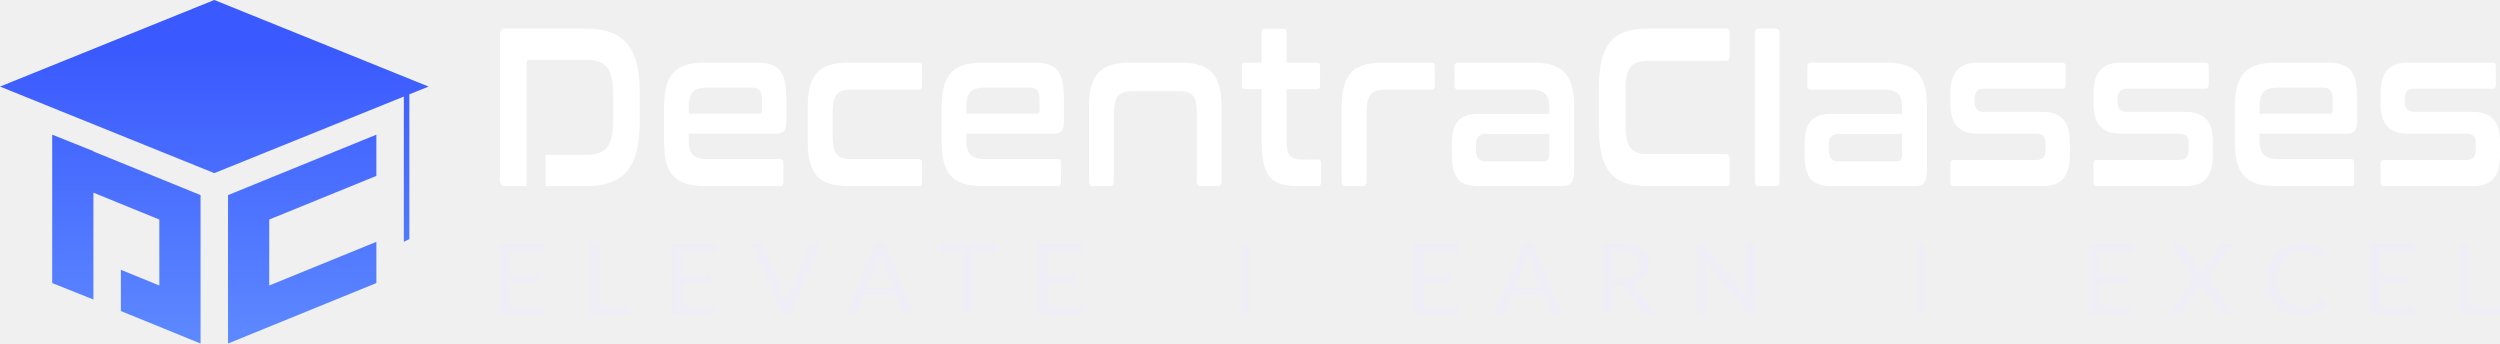
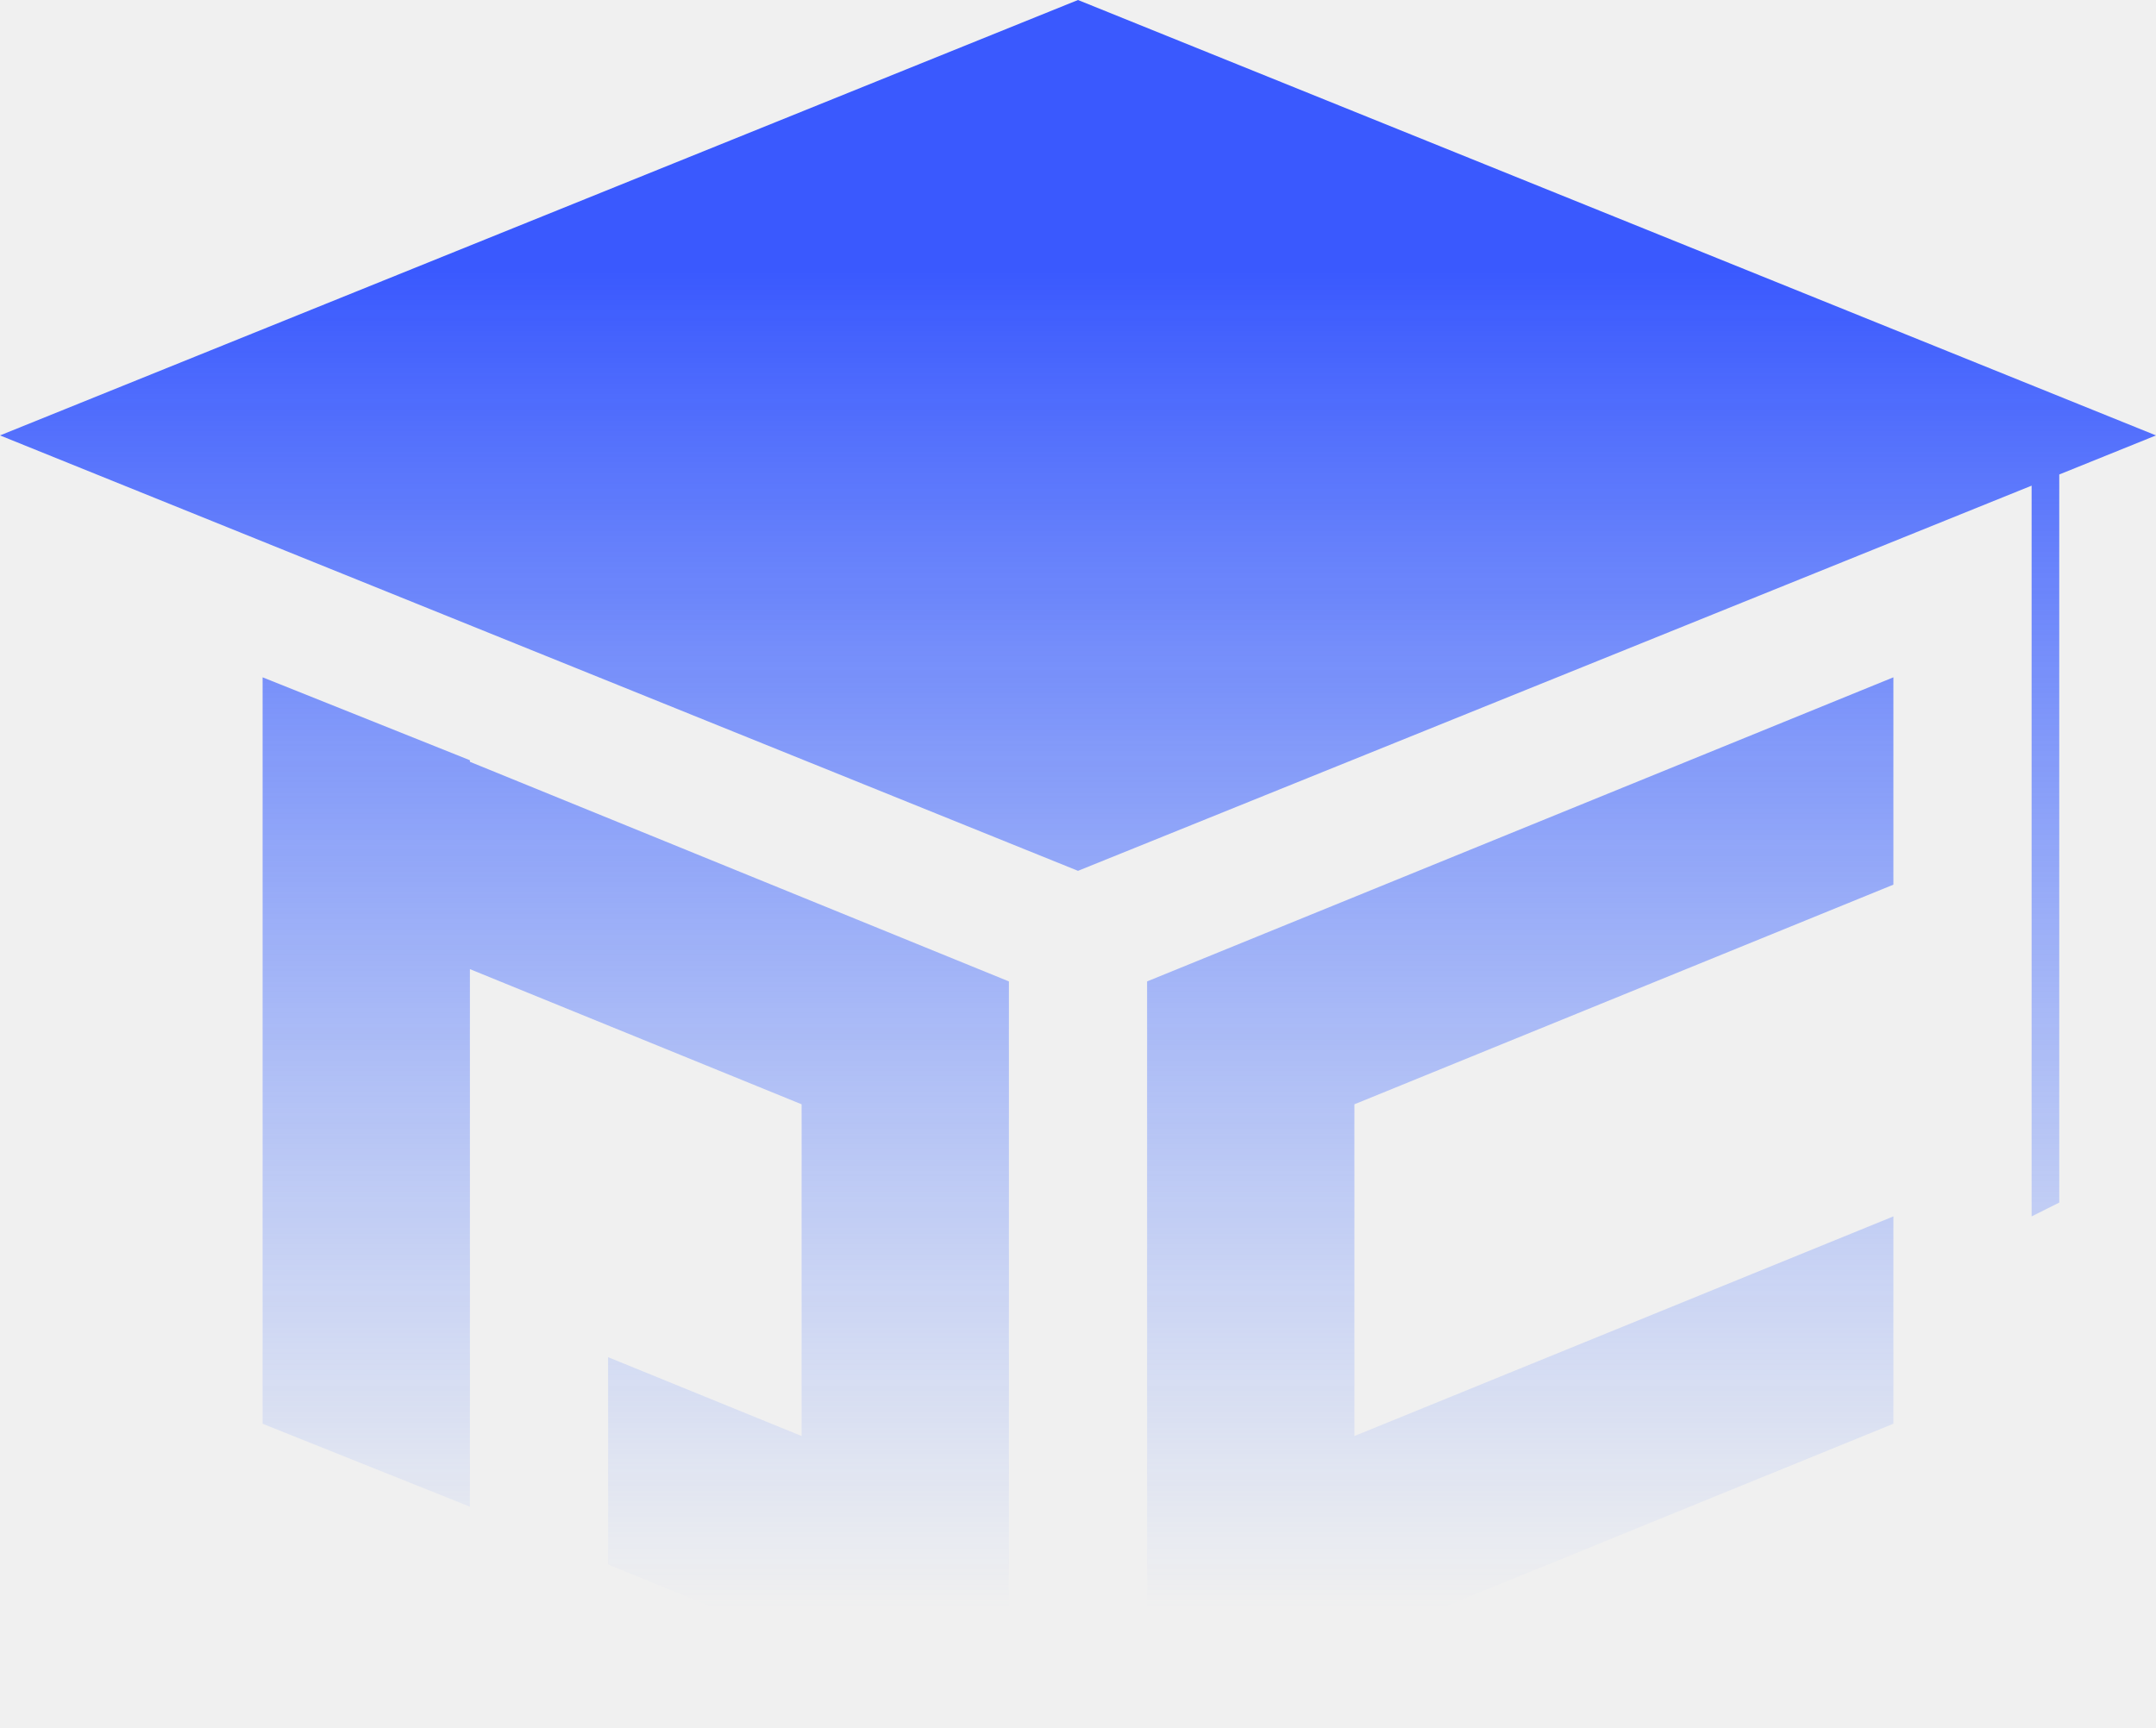
- <svg xmlns="http://www.w3.org/2000/svg" width="262" height="36" viewBox="0 0 262 36" fill="none">
-   <path fill-rule="evenodd" clip-rule="evenodd" d="M0 9.072L22.457 0L44.914 9.072L42.899 9.886V25.056L42.323 25.344V10.119L22.457 18.144L0 9.072ZM5.471 14.112L9.789 15.84V15.872L21.018 20.448V24.768L21.018 24.768L21.018 31.68L21.018 36L12.668 32.597V28.277L16.699 29.92V23.008L9.789 20.192V31.392L5.471 29.664V18.432V14.112ZM28.215 23.008L39.444 18.432V14.112L23.897 20.448L23.897 20.448V24.768L23.897 24.768V31.68L23.897 31.68V36L23.897 36L23.898 35.999L39.444 29.664V25.344L28.215 29.92V23.008Z" fill="url(#paint0_linear_502_1767)" />
-   <path d="M184.31 3H186.094C186.367 3 186.495 3.169 186.495 3.523V18.982C186.495 19.335 186.367 19.5 186.094 19.5H184.31C184.036 19.5 183.909 19.335 183.909 18.982V3.523C183.909 3.169 184.036 3 184.31 3Z" fill="white" />
-   <path d="M130.493 6.561H132.223V3.45C132.223 3.097 132.368 3.008 132.623 3.008H134.426C134.681 3.008 134.827 3.097 134.827 3.45V6.561H138.014C138.251 6.561 138.342 6.703 138.342 6.986V8.918C138.342 9.201 138.251 9.342 138.014 9.342H134.827V14.81C134.827 16.106 135.155 16.719 136.357 16.719H138.123C138.36 16.719 138.451 16.86 138.451 17.143V19.076C138.451 19.359 138.36 19.5 138.123 19.5H135.92C133.006 19.5 132.223 18.157 132.223 14.81V9.342H130.493C130.274 9.342 130.165 9.201 130.165 8.918V6.986C130.165 6.703 130.274 6.561 130.493 6.561Z" fill="white" />
-   <path d="M52.946 3.003H61.469C65.421 3.003 67.042 5.053 67.042 9.649V12.854C67.042 17.45 65.421 19.5 61.469 19.5H57.182H57.181V16.224H57.182H61.396C63.545 16.224 64.256 15.329 64.256 12.547V9.955C64.256 7.174 63.545 6.278 61.396 6.278H55.423C55.259 6.278 55.186 6.373 55.186 6.608V16.224V19.5H52.946C52.582 19.5 52.4 19.264 52.4 18.793V3.71C52.4 3.238 52.582 3.003 52.946 3.003Z" fill="white" />
-   <path fill-rule="evenodd" clip-rule="evenodd" d="M73.921 6.561H79.256C81.751 6.561 82.407 7.575 82.407 10.426V12.665C82.407 13.679 82.079 14.009 81.369 14.009H72.172V14.574C72.172 16.059 72.591 16.672 74.175 16.672H81.77C81.988 16.672 82.097 16.813 82.097 17.096V19.076C82.097 19.359 81.988 19.5 81.77 19.5H73.921C70.642 19.5 69.586 18.157 69.586 14.739V11.346C69.586 7.928 70.642 6.561 73.921 6.561ZM72.172 11.275V11.911H79.548C79.766 11.911 79.857 11.817 79.857 11.511V10.521C79.857 9.554 79.584 9.177 78.746 9.177H74.175C72.591 9.177 72.172 9.767 72.172 11.275Z" fill="white" />
-   <path d="M96.303 6.561H88.982C85.704 6.561 84.648 7.928 84.648 11.346V14.739C84.648 18.157 85.704 19.5 88.982 19.5H96.303C96.522 19.5 96.631 19.359 96.631 19.076V17.096C96.631 16.813 96.522 16.672 96.303 16.672H89.237C87.653 16.672 87.252 16.059 87.252 14.079V11.982C87.252 10.002 87.653 9.389 89.237 9.389H96.303C96.522 9.389 96.631 9.272 96.631 8.965V6.986C96.631 6.703 96.522 6.561 96.303 6.561Z" fill="white" />
-   <path fill-rule="evenodd" clip-rule="evenodd" d="M103.014 6.561H108.35C110.845 6.561 111.501 7.575 111.501 10.426V12.665C111.501 13.679 111.173 14.009 110.463 14.009H101.266V14.574C101.266 16.059 101.685 16.672 103.269 16.672H110.864C111.082 16.672 111.191 16.813 111.191 17.096V19.076C111.191 19.359 111.082 19.5 110.864 19.5H103.014C99.736 19.5 98.68 18.157 98.68 14.739V11.346C98.68 7.928 99.736 6.561 103.014 6.561ZM101.266 11.275V11.911H108.642C108.86 11.911 108.951 11.817 108.951 11.511V10.521C108.951 9.554 108.678 9.177 107.84 9.177H103.269C101.685 9.177 101.266 9.767 101.266 11.275Z" fill="white" />
-   <path d="M123.685 6.561H118.459C115.181 6.561 114.124 7.928 114.124 11.346V18.982C114.124 19.335 114.27 19.5 114.543 19.5H116.328C116.601 19.5 116.729 19.335 116.729 18.982V12.147C116.729 10.167 117.148 9.554 118.714 9.554H123.558C125.124 9.554 125.434 10.167 125.434 12.147V18.982C125.434 19.335 125.561 19.5 125.834 19.5H127.619C127.892 19.5 128.02 19.335 128.02 18.982V11.346C128.02 7.928 126.963 6.561 123.685 6.561Z" fill="white" />
-   <path d="M150.038 6.561H144.938C141.66 6.561 140.604 7.928 140.604 11.346V18.982C140.604 19.335 140.75 19.5 141.023 19.5H142.808C143.081 19.5 143.208 19.335 143.208 18.982V11.982C143.208 10.002 143.627 9.389 145.193 9.389H150.038C150.256 9.389 150.365 9.272 150.365 8.965V6.986C150.365 6.703 150.256 6.561 150.038 6.561Z" fill="white" />
-   <path fill-rule="evenodd" clip-rule="evenodd" d="M152.774 6.561H160.642C163.92 6.561 164.976 7.928 164.976 11.346V17.615C164.976 19.146 164.685 19.5 163.628 19.5H154.96C152.811 19.5 152.155 18.487 152.155 16.153V15.022C152.155 13.042 152.811 11.935 154.96 11.935H162.372V11.487C162.372 9.979 161.971 9.389 160.387 9.389H152.774C152.556 9.389 152.447 9.272 152.447 8.965V6.986C152.447 6.703 152.556 6.561 152.774 6.561ZM161.844 16.907C162.226 16.907 162.372 16.695 162.372 16.106V14.032H155.706C154.96 14.032 154.687 14.433 154.687 15.187V15.682C154.687 16.53 154.96 16.907 155.706 16.907H161.844Z" fill="white" />
-   <path d="M180.876 3.003H172.662C168.984 3.003 167.563 4.699 167.563 9.224V13.278C167.563 17.803 168.984 19.5 172.662 19.5H180.876C181.149 19.5 181.276 19.335 181.276 18.982V16.672C181.276 16.318 181.149 16.153 180.876 16.153H172.772C170.896 16.153 170.349 15.423 170.349 12.925V9.578C170.349 7.08 170.896 6.373 172.772 6.373H180.876C181.149 6.373 181.276 6.184 181.276 5.831V3.521C181.276 3.168 181.149 3.003 180.876 3.003Z" fill="white" />
-   <path fill-rule="evenodd" clip-rule="evenodd" d="M197.613 6.561H189.746C189.528 6.561 189.418 6.703 189.418 6.986V8.965C189.418 9.272 189.528 9.389 189.746 9.389H197.358C198.943 9.389 199.344 9.979 199.344 11.487V11.935H191.932C189.783 11.935 189.127 13.042 189.127 15.022V16.153C189.127 18.487 189.783 19.5 191.932 19.5H200.6C201.656 19.5 201.948 19.146 201.948 17.615V11.346C201.948 7.928 200.891 6.561 197.613 6.561ZM199.344 16.106C199.344 16.695 199.198 16.907 198.815 16.907H192.678C191.932 16.907 191.658 16.53 191.658 15.682V15.187C191.658 14.433 191.932 14.032 192.678 14.032H199.344V16.106Z" fill="white" />
-   <path d="M207.267 6.561H216.154C216.372 6.561 216.481 6.703 216.481 6.986V8.871C216.481 9.154 216.372 9.295 216.154 9.295H207.94C207.194 9.295 206.939 9.672 206.939 10.356V10.709C206.939 11.346 207.194 11.723 207.94 11.723H214.078C216.117 11.723 216.919 12.854 216.919 14.881V16.201C216.919 18.274 216.208 19.5 214.059 19.5H204.735C204.517 19.5 204.407 19.359 204.407 19.076V17.19C204.407 16.907 204.517 16.766 204.735 16.766H213.367C214.114 16.766 214.387 16.436 214.387 15.635V14.999C214.387 14.386 214.114 14.009 213.367 14.009H207.248C205.209 14.009 204.407 12.901 204.407 10.827V9.79C204.407 7.834 205.118 6.561 207.267 6.561Z" fill="white" />
-   <path d="M231.145 6.561H222.258C220.109 6.561 219.399 7.834 219.399 9.79V10.827C219.399 12.901 220.2 14.009 222.24 14.009H228.359C229.106 14.009 229.379 14.386 229.379 14.999V15.635C229.379 16.436 229.106 16.766 228.359 16.766H219.727C219.508 16.766 219.399 16.907 219.399 17.19V19.076C219.399 19.359 219.508 19.5 219.727 19.5H229.051C231.2 19.5 231.91 18.274 231.91 16.201V14.881C231.91 12.854 231.109 11.723 229.069 11.723H222.932C222.185 11.723 221.93 11.346 221.93 10.709V10.356C221.93 9.672 222.185 9.295 222.932 9.295H231.145C231.364 9.295 231.473 9.154 231.473 8.871V6.986C231.473 6.703 231.364 6.561 231.145 6.561Z" fill="white" />
-   <path fill-rule="evenodd" clip-rule="evenodd" d="M238.543 6.561H243.879C246.374 6.561 247.029 7.575 247.029 10.426V12.665C247.029 13.679 246.701 14.009 245.991 14.009H236.794V14.574C236.794 16.059 237.213 16.672 238.798 16.672H246.392C246.61 16.672 246.72 16.813 246.72 17.096V19.076C246.72 19.359 246.61 19.5 246.392 19.5H238.543C235.265 19.5 234.208 18.157 234.208 14.739V11.346C234.208 7.928 235.265 6.561 238.543 6.561ZM236.794 11.275V11.911H244.17C244.389 11.911 244.48 11.817 244.48 11.511V10.521C244.48 9.554 244.206 9.177 243.369 9.177H238.798C237.213 9.177 236.794 9.767 236.794 11.275Z" fill="white" />
-   <path d="M261.235 6.561H252.348C250.199 6.561 249.489 7.834 249.489 9.79V10.827C249.489 12.901 250.29 14.009 252.33 14.009H258.449C259.196 14.009 259.469 14.386 259.469 14.999V15.635C259.469 16.436 259.196 16.766 258.449 16.766H249.817C249.598 16.766 249.489 16.907 249.489 17.19V19.076C249.489 19.359 249.598 19.5 249.817 19.5H259.141C261.29 19.5 262 18.274 262 16.201V14.881C262 12.854 261.199 11.723 259.159 11.723H253.022C252.275 11.723 252.02 11.346 252.02 10.709V10.356C252.02 9.672 252.275 9.295 253.022 9.295H261.235C261.454 9.295 261.563 9.154 261.563 8.871V6.986C261.563 6.703 261.454 6.561 261.235 6.561Z" fill="white" />
-   <path d="M152.853 32.109L152.848 32.918H148.217V25.582H152.848V26.391H149.235V28.828H152.161V29.606H149.235V32.109H152.853Z" fill="#EFEDF5" />
-   <path d="M161.566 30.195L160.386 27.21C160.351 27.121 160.314 27.019 160.276 26.903C160.237 26.783 160.201 26.657 160.166 26.524C160.092 26.8 160.017 27.031 159.94 27.215L158.76 30.195H161.566ZM163.685 32.918H162.898C162.807 32.918 162.734 32.896 162.678 32.852C162.622 32.807 162.58 32.751 162.552 32.683L161.849 30.911H158.477L157.774 32.683C157.753 32.744 157.713 32.799 157.654 32.846C157.594 32.894 157.521 32.918 157.433 32.918H156.647L159.652 25.582H160.68L163.685 32.918Z" fill="#EFEDF5" />
-   <path d="M170.06 29.135C170.353 29.135 170.612 29.101 170.836 29.032C171.063 28.961 171.252 28.862 171.402 28.735C171.556 28.606 171.672 28.452 171.748 28.275C171.825 28.097 171.864 27.901 171.864 27.686C171.864 27.249 171.717 26.92 171.423 26.698C171.13 26.476 170.689 26.365 170.102 26.365H168.99V29.135H170.06ZM173.532 32.918H172.63C172.444 32.918 172.308 32.848 172.22 32.708L170.269 30.087C170.21 30.005 170.145 29.947 170.075 29.913C170.009 29.875 169.904 29.857 169.761 29.857H168.99V32.918H167.978V25.582H170.102C170.577 25.582 170.988 25.63 171.334 25.725C171.68 25.817 171.965 25.952 172.189 26.13C172.416 26.307 172.584 26.522 172.692 26.775C172.801 27.024 172.855 27.304 172.855 27.614C172.855 27.874 172.813 28.116 172.729 28.341C172.645 28.567 172.523 28.77 172.362 28.951C172.205 29.128 172.011 29.28 171.78 29.406C171.553 29.532 171.294 29.628 171.004 29.693C171.133 29.765 171.245 29.869 171.339 30.005L173.532 32.918Z" fill="#EFEDF5" />
-   <path d="M183.947 25.582V32.918H183.438C183.358 32.918 183.289 32.904 183.234 32.877C183.181 32.85 183.129 32.804 183.076 32.739L178.728 27.21C178.735 27.295 178.741 27.379 178.744 27.461C178.748 27.543 178.749 27.619 178.749 27.691V32.918H177.858V25.582H178.382C178.428 25.582 178.466 25.585 178.498 25.592C178.529 25.596 178.557 25.604 178.582 25.618C178.606 25.628 178.631 25.645 178.655 25.669C178.679 25.689 178.706 25.717 178.734 25.751L183.081 31.275C183.074 31.186 183.067 31.101 183.06 31.019C183.057 30.933 183.055 30.853 183.055 30.778V25.582H183.947Z" fill="#EFEDF5" />
-   <path d="M200.979 25.605H201.708V32.918H200.979V25.605Z" fill="#EFEDF5" />
-   <path d="M223.538 32.109L223.533 32.918H218.902V25.582H223.533V26.391H219.919V28.828H222.845V29.606H219.919V32.109H223.538Z" fill="#EFEDF5" />
-   <path d="M233.992 32.918H232.985C232.908 32.918 232.847 32.899 232.801 32.862C232.759 32.821 232.724 32.776 232.696 32.729L230.682 29.647C230.654 29.729 230.623 29.799 230.588 29.857L228.627 32.729C228.592 32.776 228.553 32.821 228.511 32.862C228.473 32.899 228.419 32.918 228.349 32.918H227.405L229.99 29.15L227.509 25.582H228.522C228.595 25.582 228.649 25.594 228.684 25.618C228.719 25.642 228.751 25.676 228.779 25.72L230.74 28.659C230.765 28.587 230.801 28.509 230.85 28.423L232.702 25.741C232.73 25.693 232.763 25.655 232.801 25.628C232.84 25.597 232.885 25.582 232.938 25.582H233.908L231.417 29.104L233.992 32.918Z" fill="#EFEDF5" />
-   <path d="M243.344 31.403C243.4 31.403 243.449 31.425 243.491 31.469L243.895 31.894C243.587 32.242 243.213 32.514 242.772 32.708C242.335 32.903 241.806 33 241.183 33C240.645 33 240.155 32.91 239.715 32.729C239.274 32.544 238.898 32.288 238.587 31.961C238.276 31.63 238.035 31.234 237.863 30.773C237.692 30.312 237.606 29.805 237.606 29.253C237.606 28.7 237.696 28.193 237.874 27.732C238.052 27.271 238.302 26.875 238.624 26.544C238.949 26.213 239.337 25.957 239.788 25.776C240.239 25.592 240.737 25.5 241.283 25.5C241.818 25.5 242.29 25.584 242.699 25.751C243.108 25.918 243.468 26.145 243.779 26.432L243.444 26.887C243.423 26.922 243.395 26.951 243.36 26.974C243.328 26.995 243.285 27.005 243.229 27.005C243.166 27.005 243.089 26.973 242.998 26.908C242.907 26.84 242.788 26.765 242.641 26.683C242.494 26.601 242.311 26.527 242.09 26.462C241.87 26.394 241.599 26.36 241.278 26.36C240.889 26.36 240.535 26.427 240.213 26.56C239.891 26.689 239.613 26.879 239.379 27.128C239.148 27.377 238.968 27.681 238.839 28.039C238.71 28.398 238.645 28.802 238.645 29.253C238.645 29.71 238.711 30.118 238.844 30.476C238.98 30.834 239.164 31.138 239.395 31.387C239.629 31.633 239.904 31.821 240.218 31.951C240.536 32.08 240.879 32.145 241.246 32.145C241.47 32.145 241.671 32.133 241.849 32.109C242.031 32.082 242.197 32.041 242.347 31.986C242.501 31.932 242.643 31.863 242.772 31.782C242.905 31.696 243.036 31.596 243.166 31.48C243.225 31.428 243.285 31.403 243.344 31.403Z" fill="#EFEDF5" />
-   <path d="M253.015 32.109L253.009 32.918H248.378V25.582H253.009V26.391H249.396V28.828H252.322V29.606H249.396V32.109H253.015Z" fill="#EFEDF5" />
-   <path d="M262 32.084V32.918H257.736V25.582H258.748V32.084H262Z" fill="#EFEDF5" />
-   <path d="M57.036 32.109L57.031 32.918H52.4V25.582H57.031V26.391H53.417V28.828H56.344V29.606H53.417V32.109H57.036Z" fill="#EFEDF5" />
-   <path d="M66.022 32.084V32.918H61.758V25.582H62.77V32.084H66.022Z" fill="#EFEDF5" />
-   <path d="M75.086 32.109L75.081 32.918H70.45V25.582H75.081V26.391H71.467V28.828H74.394V29.606H71.467V32.109H75.086Z" fill="#EFEDF5" />
-   <path d="M85.918 25.582L82.855 32.918H81.942L78.879 25.582H79.692C79.783 25.582 79.857 25.604 79.913 25.648C79.969 25.693 80.01 25.749 80.038 25.817L82.157 30.993C82.203 31.109 82.246 31.235 82.288 31.372C82.334 31.509 82.374 31.652 82.409 31.802C82.444 31.652 82.481 31.509 82.519 31.372C82.558 31.235 82.6 31.109 82.645 30.993L84.758 25.817C84.779 25.759 84.82 25.706 84.879 25.659C84.942 25.608 85.017 25.582 85.105 25.582H85.918Z" fill="#EFEDF5" />
-   <path d="M93.638 30.195L92.458 27.21C92.423 27.121 92.386 27.019 92.348 26.903C92.309 26.783 92.273 26.657 92.238 26.524C92.164 26.8 92.089 27.031 92.012 27.215L90.832 30.195H93.638ZM95.757 32.918H94.97C94.879 32.918 94.806 32.896 94.75 32.852C94.694 32.807 94.652 32.751 94.624 32.683L93.921 30.911H90.549L89.846 32.683C89.825 32.744 89.785 32.799 89.726 32.846C89.666 32.894 89.593 32.918 89.505 32.918H88.719L91.724 25.582H92.752L95.757 32.918Z" fill="#EFEDF5" />
-   <path d="M104.394 26.416H101.961V32.918H100.948V26.416H98.51V25.582H104.394V26.416Z" fill="#EFEDF5" />
-   <path d="M113.449 32.109L113.444 32.918H108.813V25.582H113.444V26.391H109.831V28.828H112.757V29.606H109.831V32.109H113.449Z" fill="#EFEDF5" />
-   <path d="M130.136 25.605H130.865V32.918H130.136V25.605Z" fill="#EFEDF5" />
+ <svg xmlns="http://www.w3.org/2000/svg" width="262" height="210" viewBox="0 0 262 210" fill="none">
+   <path fill-rule="evenodd" clip-rule="evenodd" d="M0 52.92L131 0L262 52.92L250.243 57.669V146.16L246.884 147.84V59.026L131 105.84L0 52.92ZM31.911 82.32L57.103 92.4V92.587L122.55 119.258L122.603 119.28V119.28L122.603 119.28V144.48L122.603 144.48V184.8L122.603 184.8V210L122.603 210L73.898 190.151V164.951L97.411 174.533V134.214L57.103 117.787V183.12L31.911 173.04V107.52V82.32ZM164.589 134.214L230.089 107.52V82.32L139.451 119.258L139.397 119.28V119.28L139.397 119.28V144.48L139.397 144.48V184.8L139.397 184.8V210L139.397 210L230.089 173.04V147.84L164.589 174.533V134.214Z" fill="url(#paint0_linear_502_1697)" />
  <defs>
-     <linearGradient id="paint0_linear_502_1767" x1="25.264" y1="36" x2="25.264" y2="4.765" gradientUnits="userSpaceOnUse">
-       <stop stop-color="#5D89FF" />
+     <linearGradient id="paint0_linear_502_1697" x1="147.375" y1="195.5" x2="147.375" y2="32.956" gradientUnits="userSpaceOnUse">
+       <stop stop-color="#5D89FF" stop-opacity="0" />
      <stop offset="1" stop-color="#3A59FE" />
    </linearGradient>
  </defs>
</svg>
